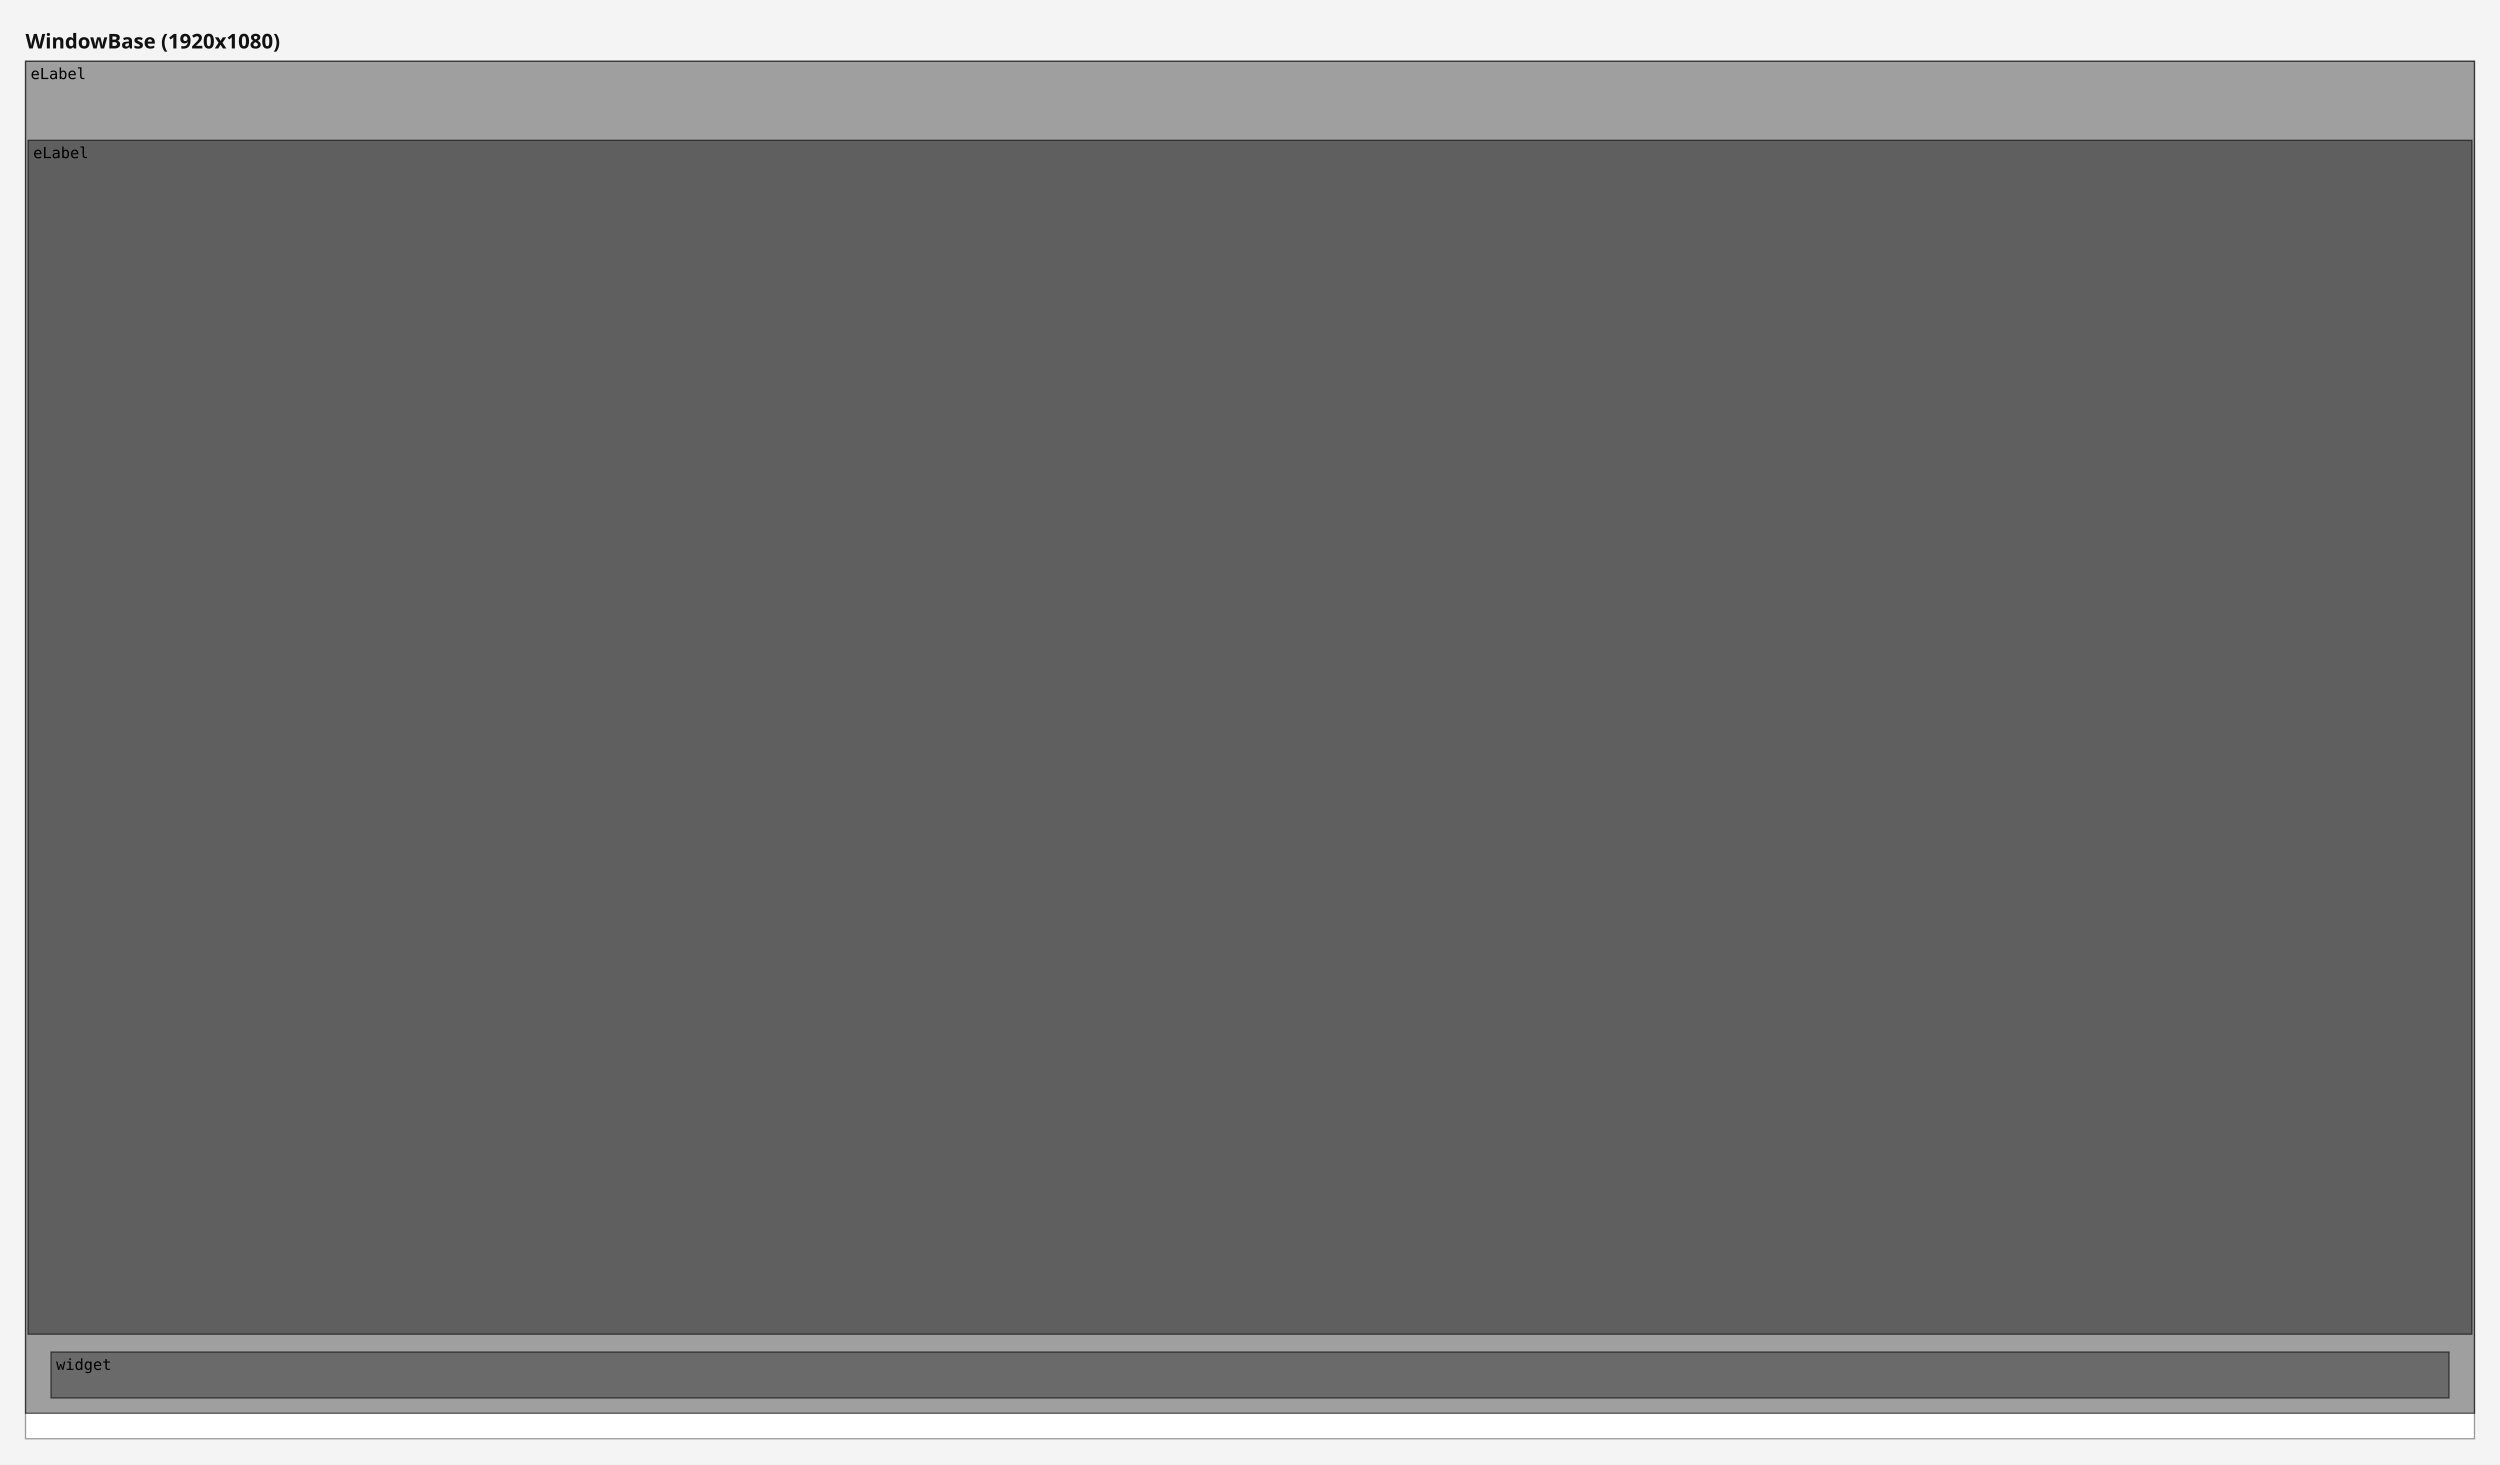
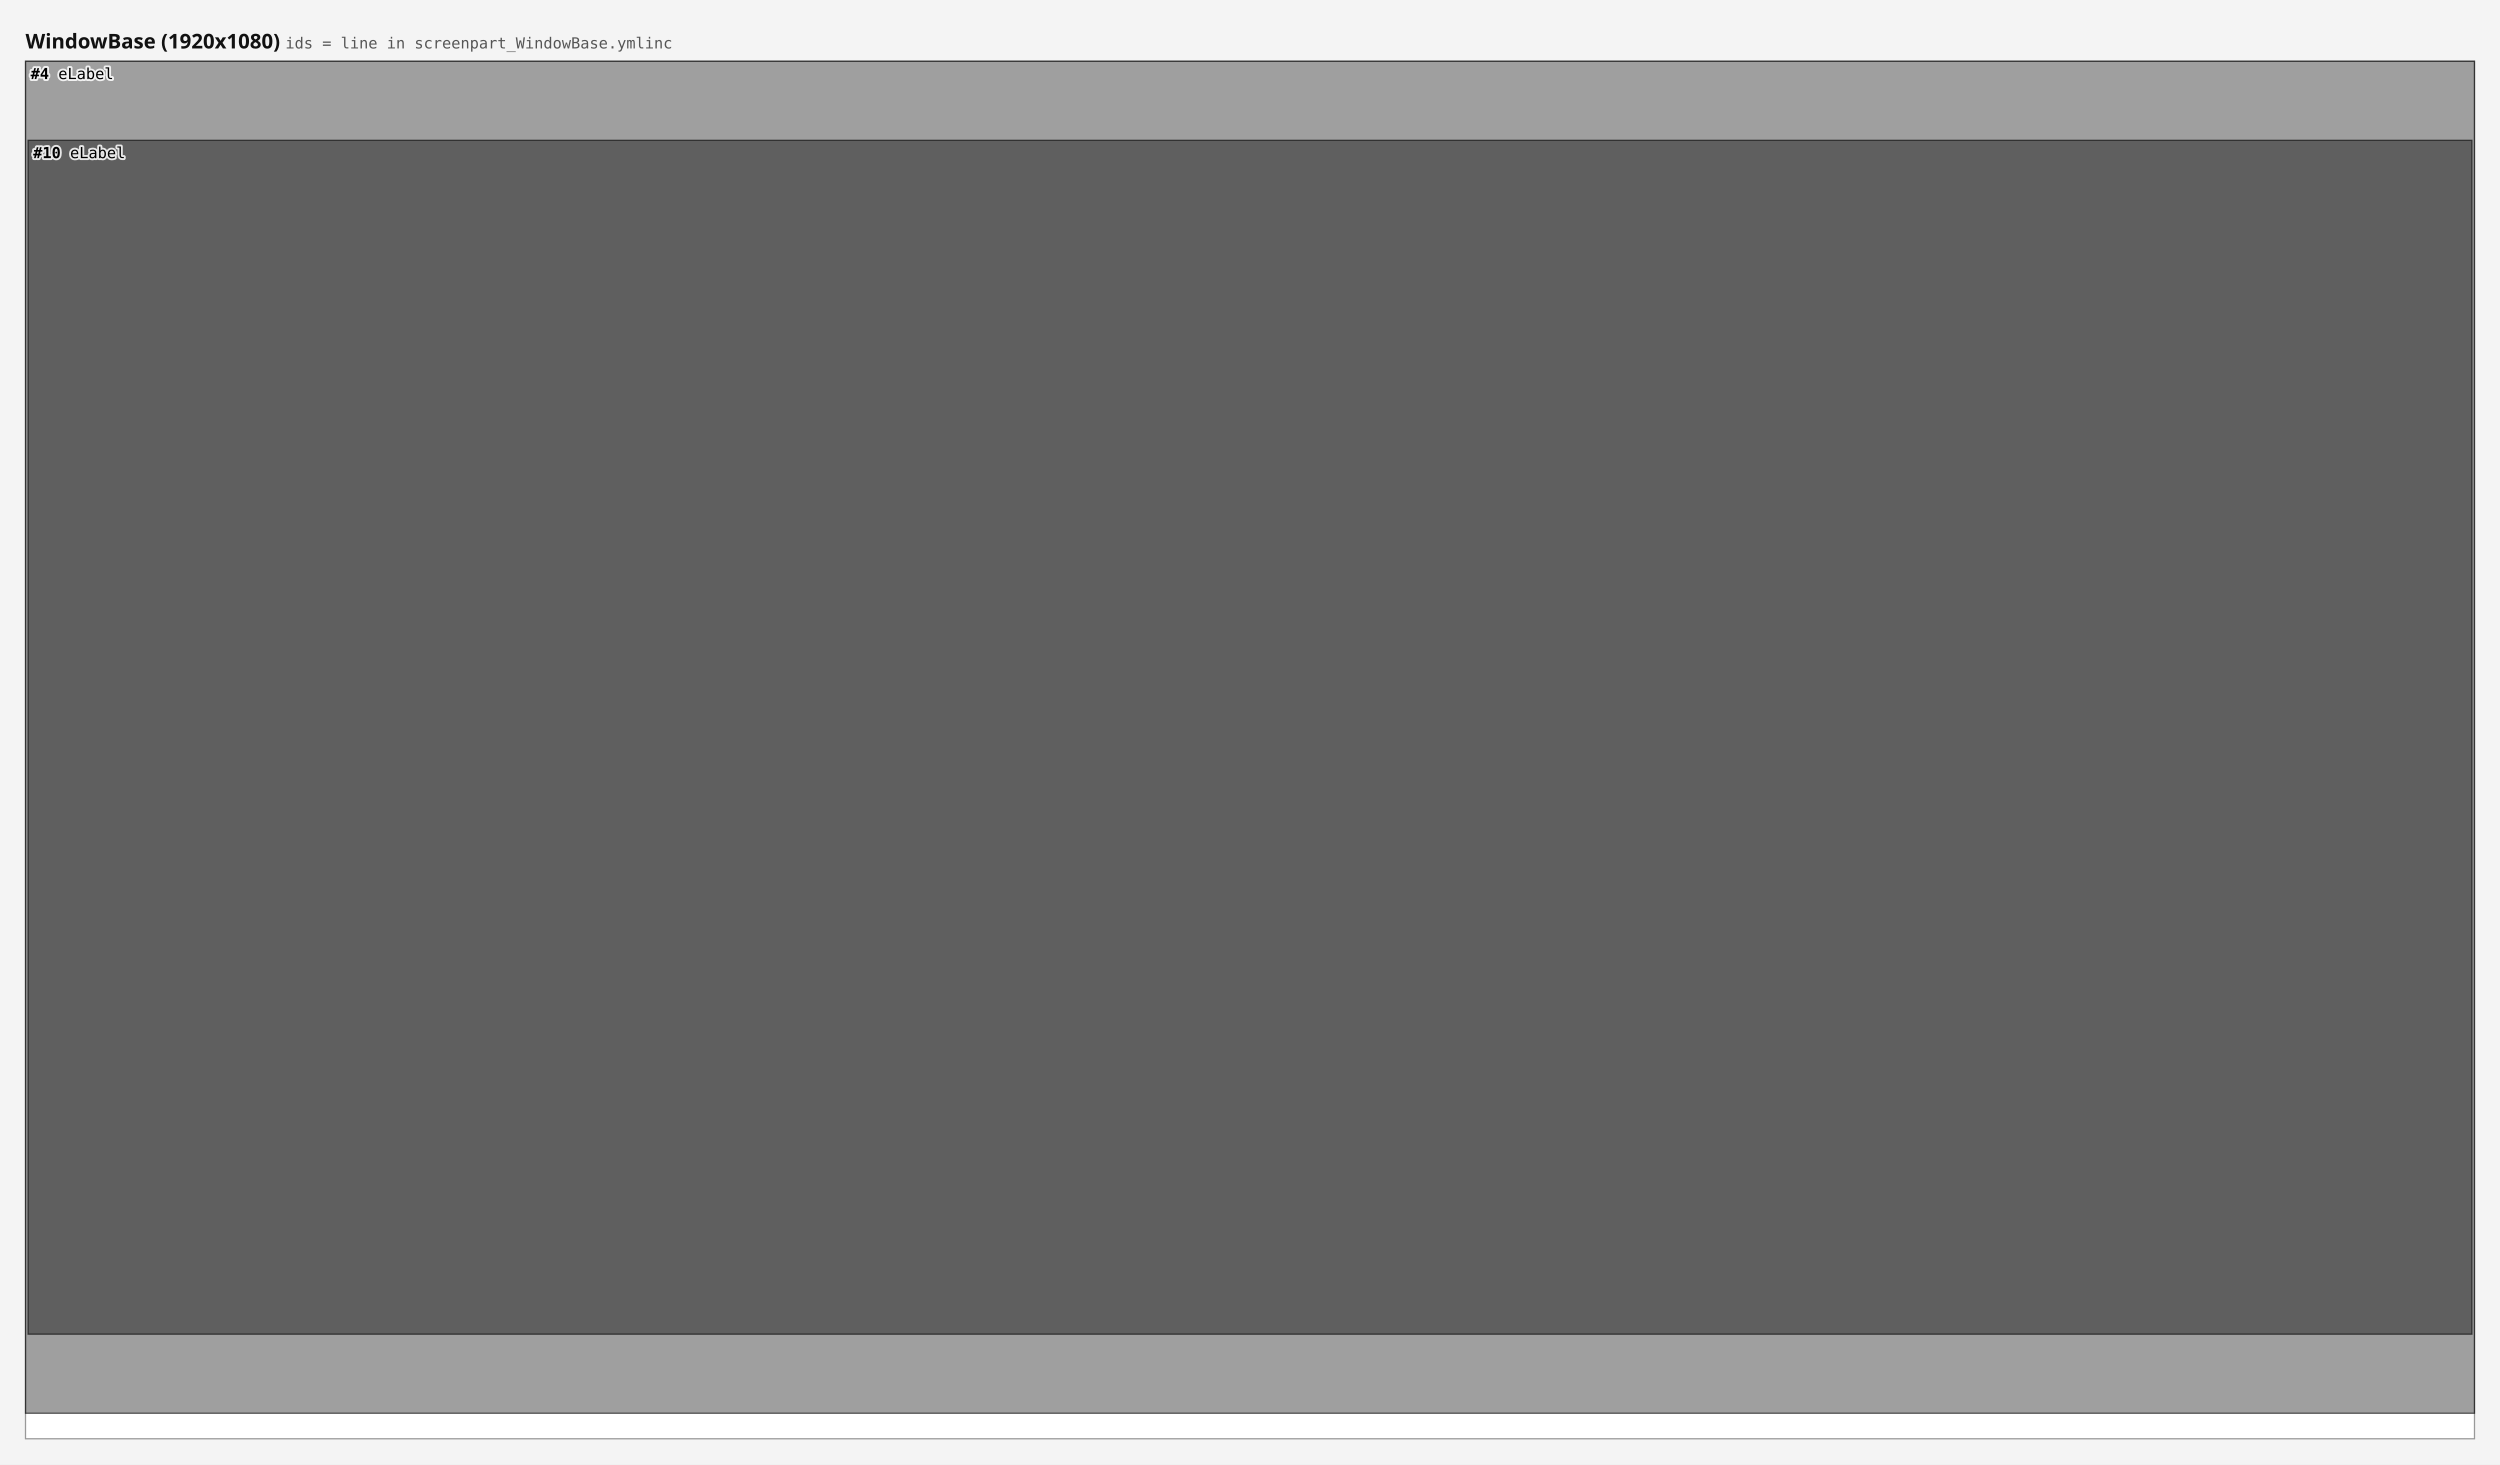
<svg xmlns="http://www.w3.org/2000/svg" width="1960" height="1148" viewBox="0 0 1960 1148">
  <rect x="0" y="0" width="1960" height="1148" fill="#f4f4f4" />
-   <text x="20" y="38" font-family="sans-serif" font-size="16" font-weight="bold" fill="#111111">WindowBase (1920x1080)</text>
+   <text x="20" y="38" font-family="sans-serif" font-size="16" font-weight="bold" fill="#111111">WindowBase (1920x1080) <tspan font-family="monospace" font-size="12" font-weight="normal" fill="#555555">ids = line in screenpart_WindowBase.ymlinc</tspan>
+   </text>
  <g data-screen="0" transform="translate(20,48)">
    <rect x="0" y="0" width="1920" height="1080" fill="#ffffff" stroke="#999999" stroke-width="1" />
-     <g>
-       <rect data-ref="0:0" x="0" y="0" width="1920" height="1060" fill="#2c2c2c" fill-opacity="0.45" stroke="#000000" stroke-opacity="0.6" stroke-width="1" />
-       <text x="4" y="14" font-family="monospace" font-size="12" fill="#000000">eLabel</text>
-     </g>
-     <g>
-       <rect data-ref="0:1" x="2" y="62" width="1916" height="936" fill="#121212" fill-opacity="0.45" stroke="#000000" stroke-opacity="0.6" stroke-width="1" />
-       <text x="6" y="76" font-family="monospace" font-size="12" fill="#000000">eLabel</text>
-     </g>
-     <g>
-       <rect data-ref="0:2" x="20" y="1012" width="1880" height="36" fill="#2c2c2c" fill-opacity="0.45" stroke="#000000" stroke-opacity="0.6" stroke-width="1" />
-       <text x="24" y="1026" font-family="monospace" font-size="12" fill="#000000">widget</text>
+     <rect data-ref="0:0" data-src="screenpart_WindowBase.ymlinc:4" x="0" y="0" width="1920" height="1060" fill="#2c2c2c" fill-opacity="0.45" stroke="#000000" stroke-opacity="0.6" stroke-width="1" />
+     <rect data-ref="0:1" data-src="screenpart_WindowBase.ymlinc:10" x="2" y="62" width="1916" height="936" fill="#121212" fill-opacity="0.45" stroke="#000000" stroke-opacity="0.6" stroke-width="1" />
+     <g pointer-events="none" font-family="monospace" font-size="12" fill="#000000" stroke="#ffffff" stroke-width="3" stroke-opacity="0.85" stroke-linejoin="round" paint-order="stroke">
+       <text x="4" y="14">
+         <tspan font-weight="bold">#4</tspan> eLabel</text>
+       <text x="6" y="76">
+         <tspan font-weight="bold">#10</tspan> eLabel</text>
    </g>
  </g>
</svg>
